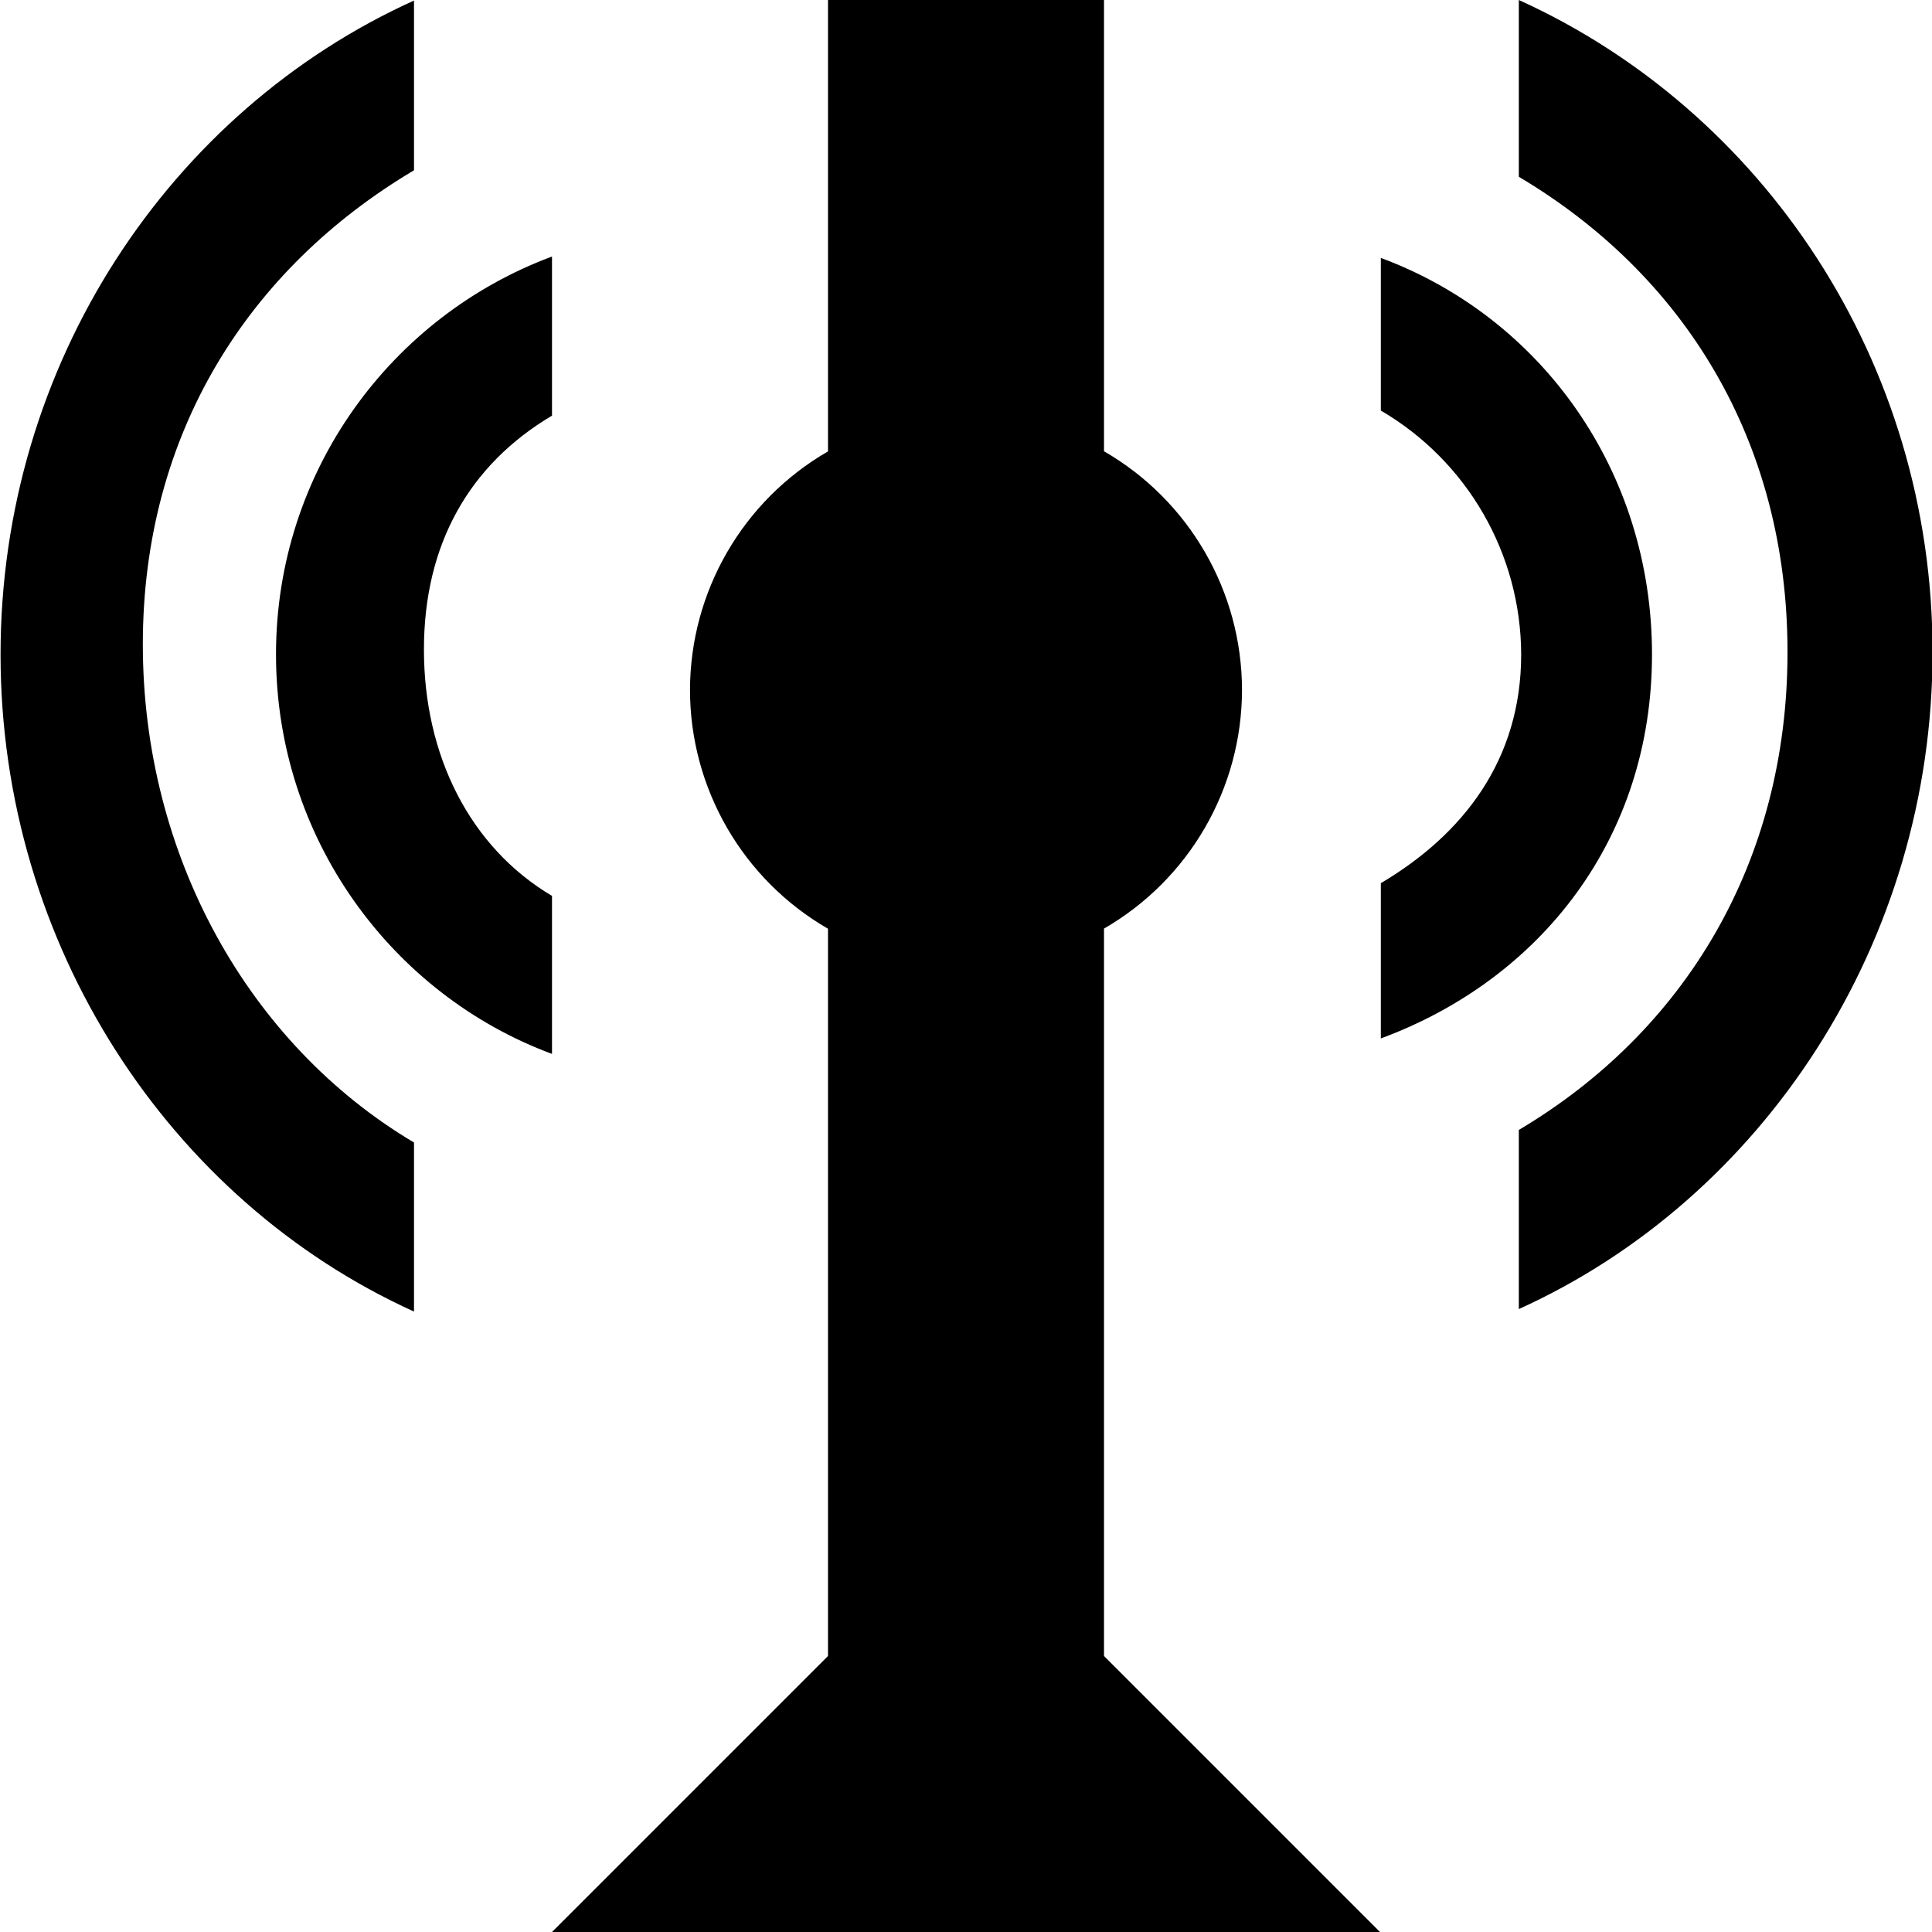
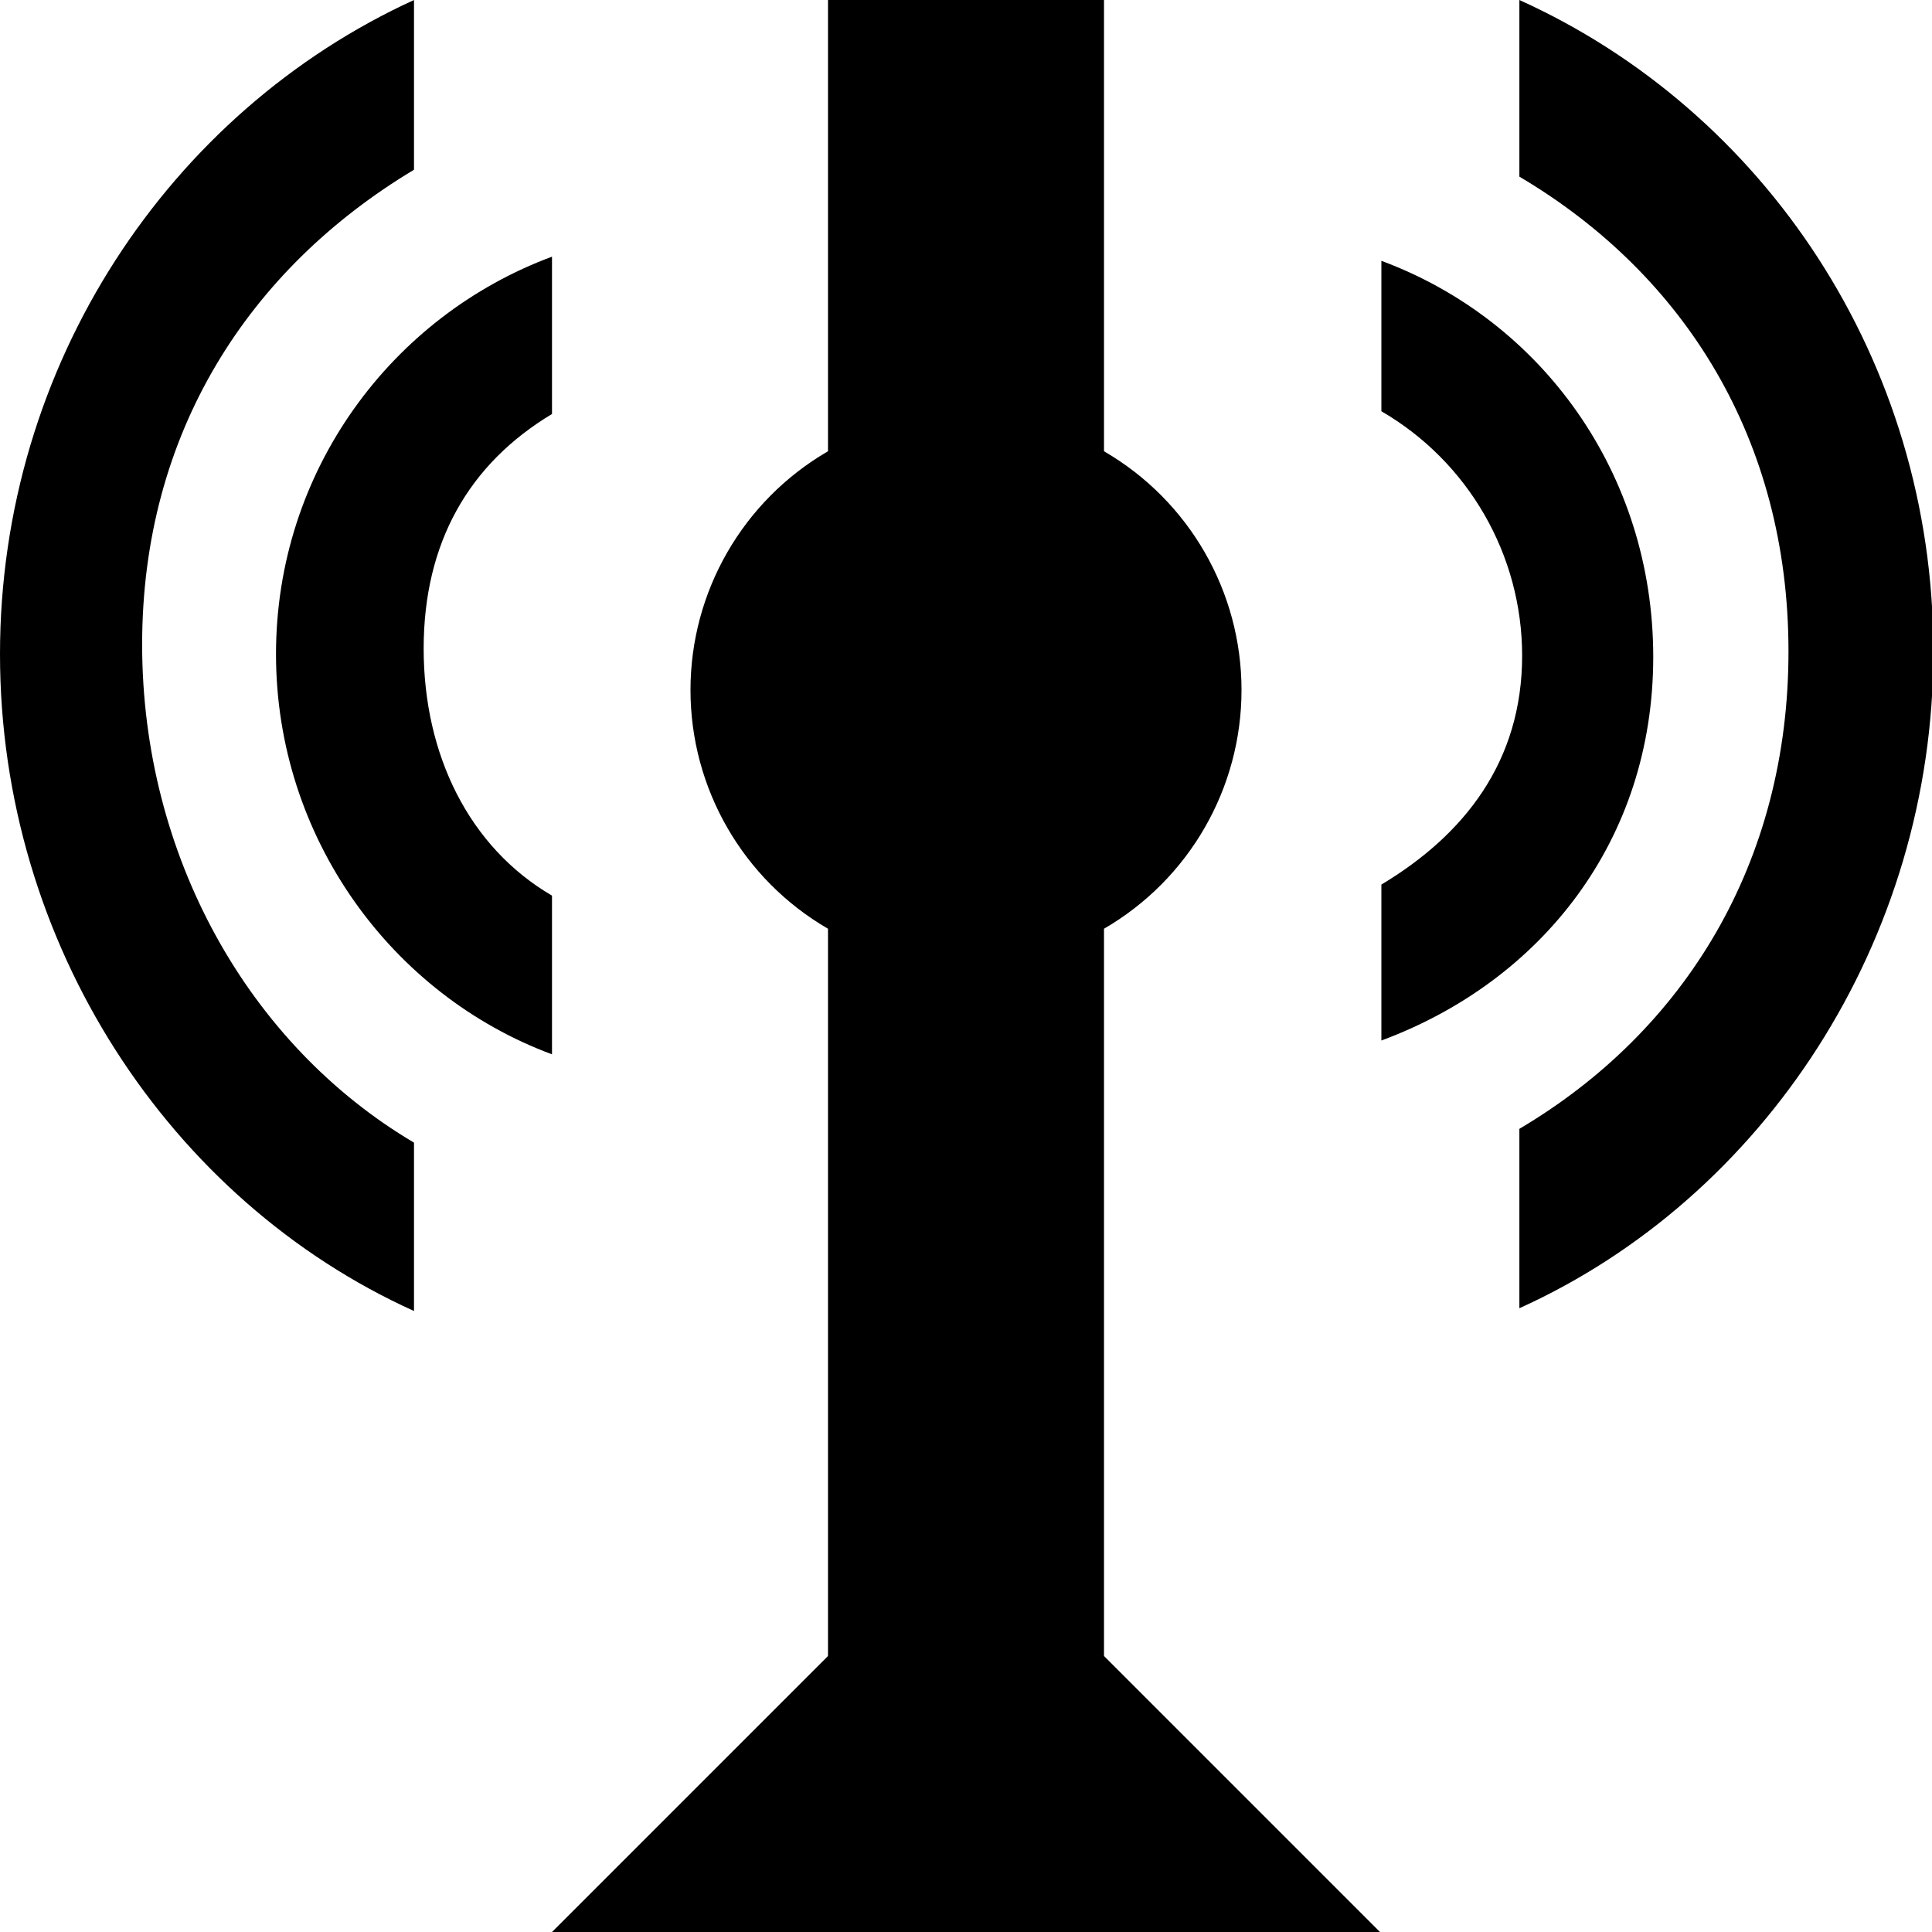
<svg xmlns="http://www.w3.org/2000/svg" width="14" height="14">
-   <path d="M6 0v3.271A2 2 0 005 5a2 2 0 001 1.73V14h2V6.729A2 2 0 009 5a2 2 0 00-1-1.73V0H6zm5.006 0v1.281c1.196.71 1.947 1.913 1.947 3.444 0 1.53-.75 2.752-1.947 3.463v1.298c1.769-.801 2.998-2.655 2.998-4.761 0-2.107-1.23-3.923-2.998-4.725zM3 .004C1.231.805.004 2.636.004 4.742.004 6.848 1.23 8.702 3 9.504V8.279c-1.196-.71-1.965-2.078-1.965-3.61 0-1.53.768-2.724 1.965-3.435V.004zm1 1.855c-1.158.43-2 1.55-2 2.883 0 1.334.842 2.466 2 2.895V6.492c-.597-.354-.928-1.02-.928-1.785 0-.765.33-1.34.928-1.695V1.859zm6.006.01v1.106a2.054 2.054 0 011.017 1.767c0 .765-.42 1.304-1.017 1.658v1.125c1.158-.428 1.965-1.45 1.965-2.783 0-1.334-.807-2.444-1.965-2.873z" />
-   <path d="M4 14l3-3 3 3z" fill-rule="evenodd" />
+   <path d="m6,0v3.27A2,2,0,006,6.73V14h2V6.73A2,2,0,008,3.27V0H6zm5.01,0v1.28c1.2.71,1.95,1.91,1.95,3.44,0,1.53-.75,2.75-1.95,3.46v1.3c1.77-.8,3-2.66,3-4.76,0-2.11-1.23-3.92-3-4.72zM3,0C1.23.81,0,2.64,0,4.74S1.23,8.7,3,9.5V8.28c-1.2-.71-1.97-2.08-1.97-3.61,0-1.53.77-2.72,1.97-3.44V0zm1,1.86c-1.16.43-2,1.55-2,2.88,0,1.33.84,2.47,2,2.9V6.49c-.6-.35-.93-1.02-.93-1.79s.33-1.34.93-1.7V1.86zm6.01.01v1.11a2.05,2.05,0,011.02,1.77c0,.77-.42,1.3-1.02,1.66v1.13c1.16-.43,1.97-1.45,1.97-2.78,0-1.33-.81-2.44-1.97-2.87z" />
+   <path d="m4,14,3-3,3,3z" fill-rule="evenodd" />
</svg>
